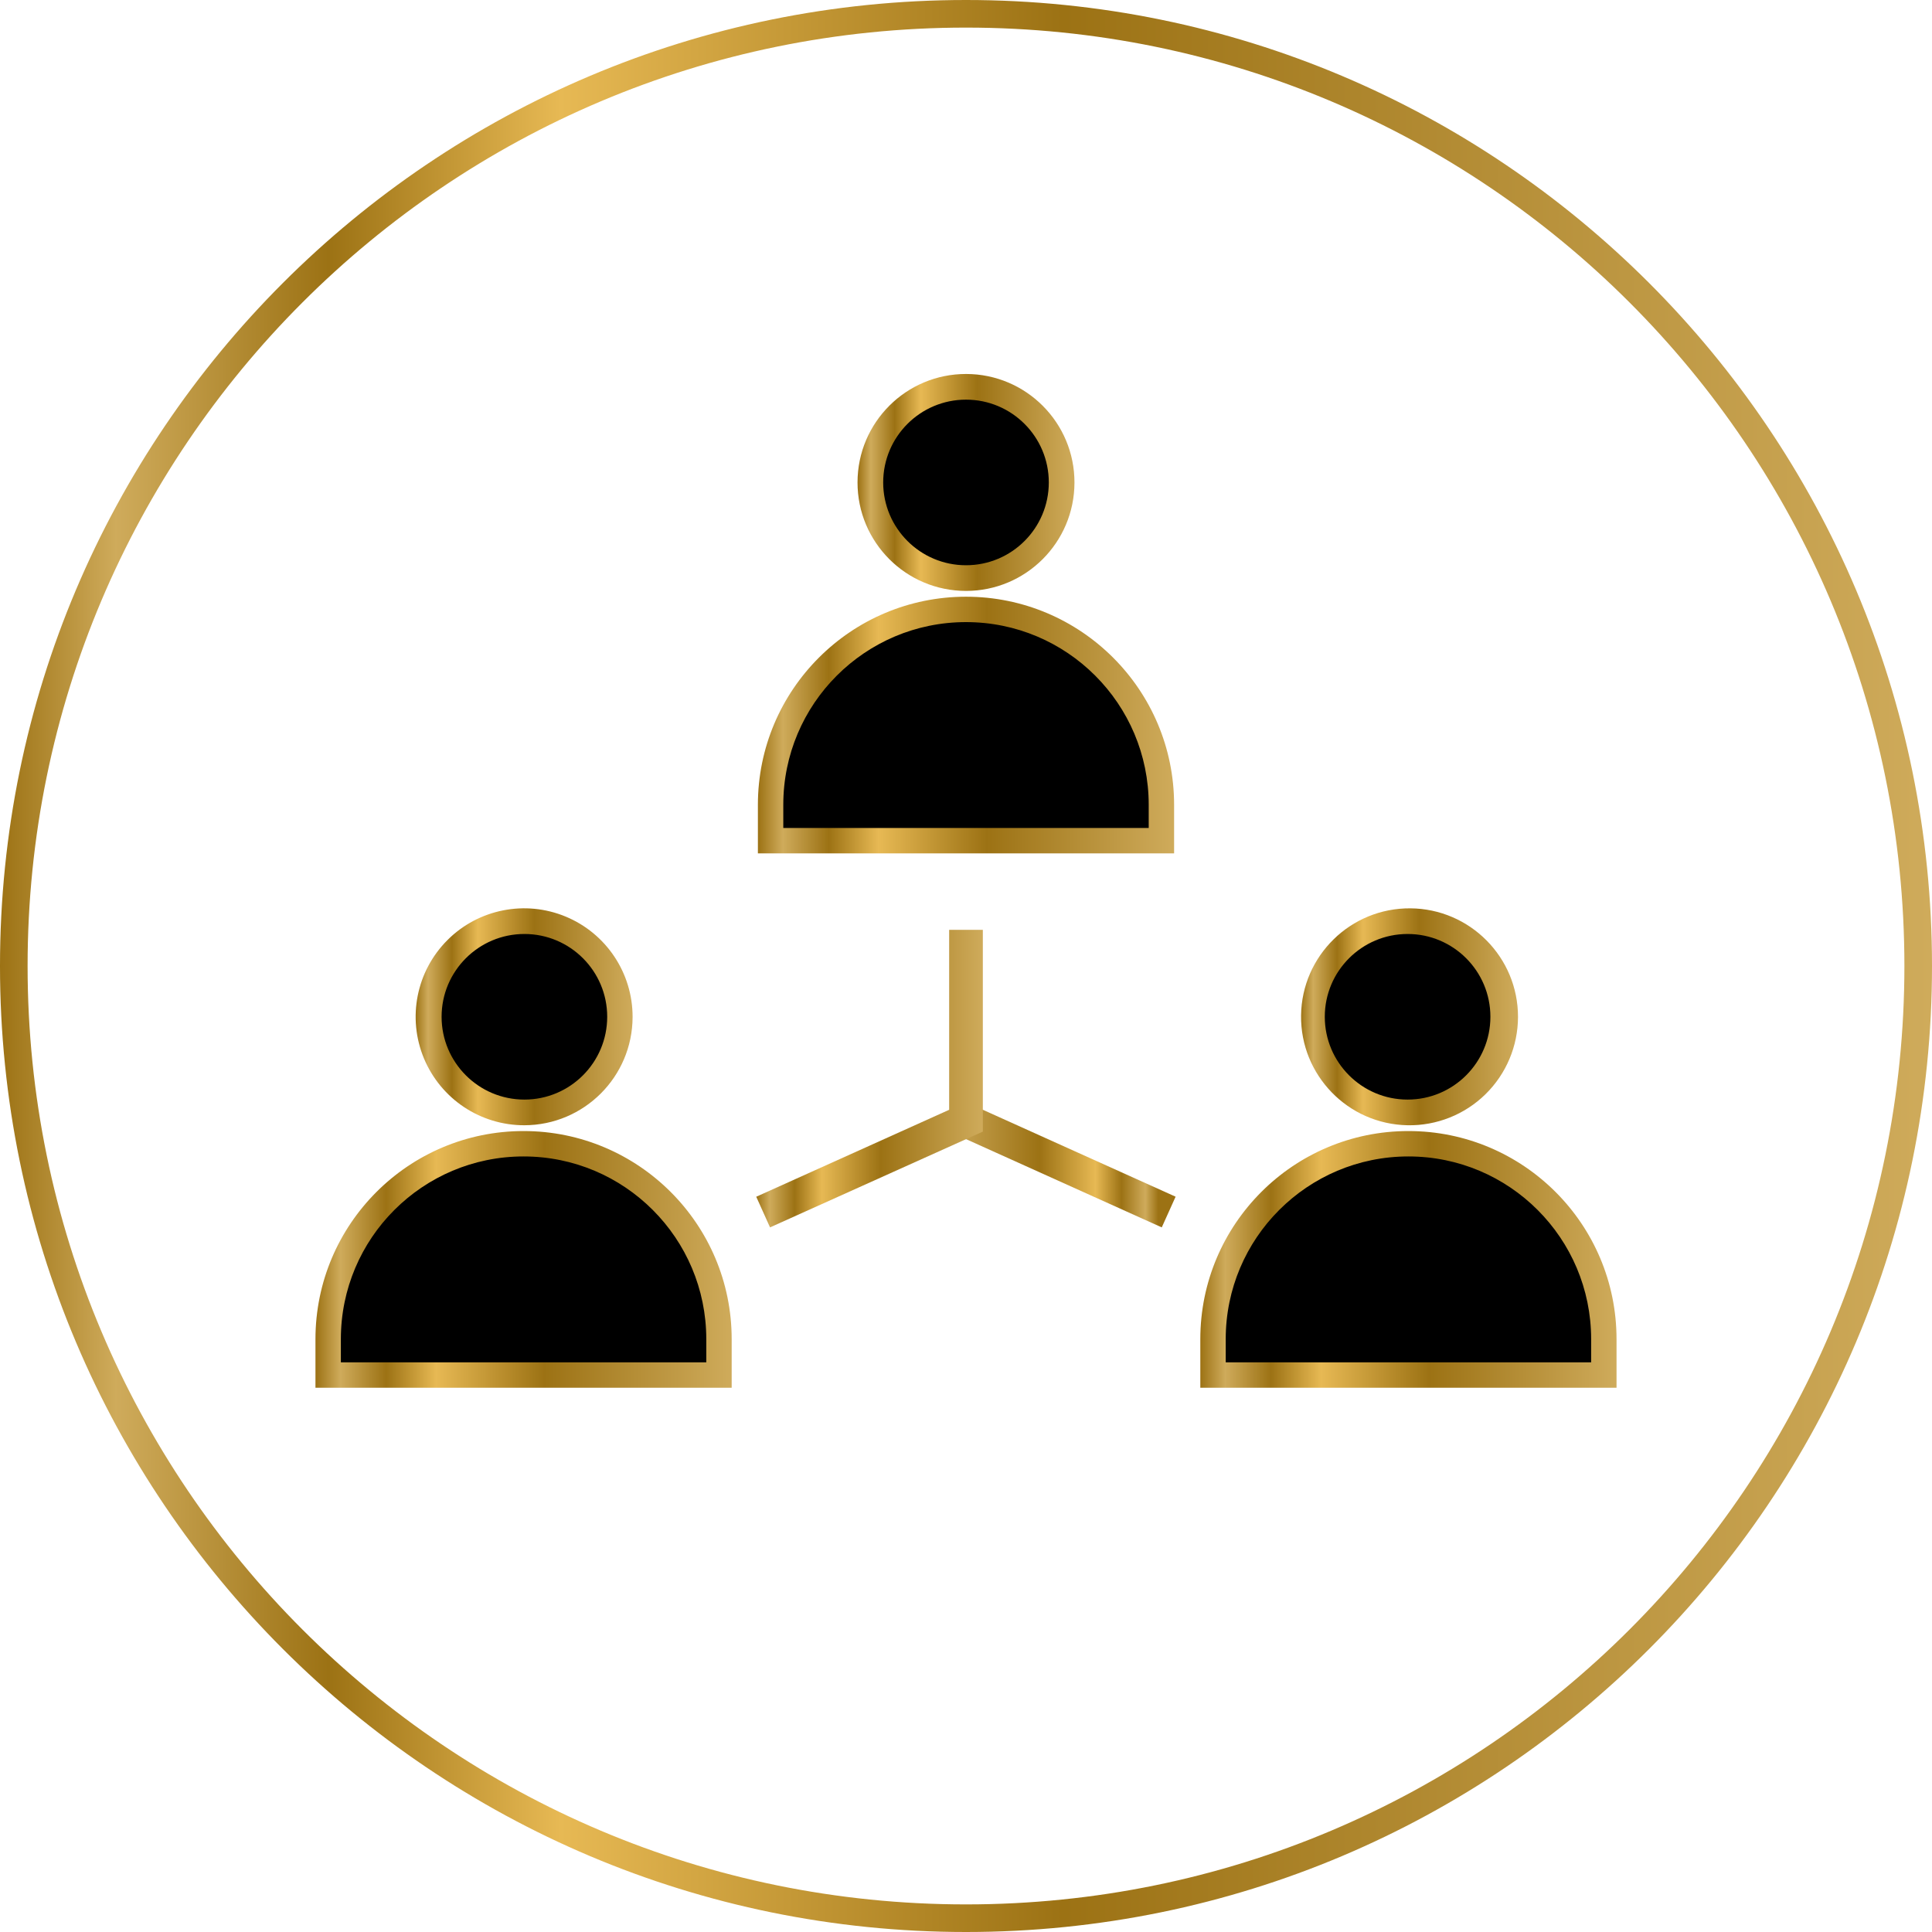
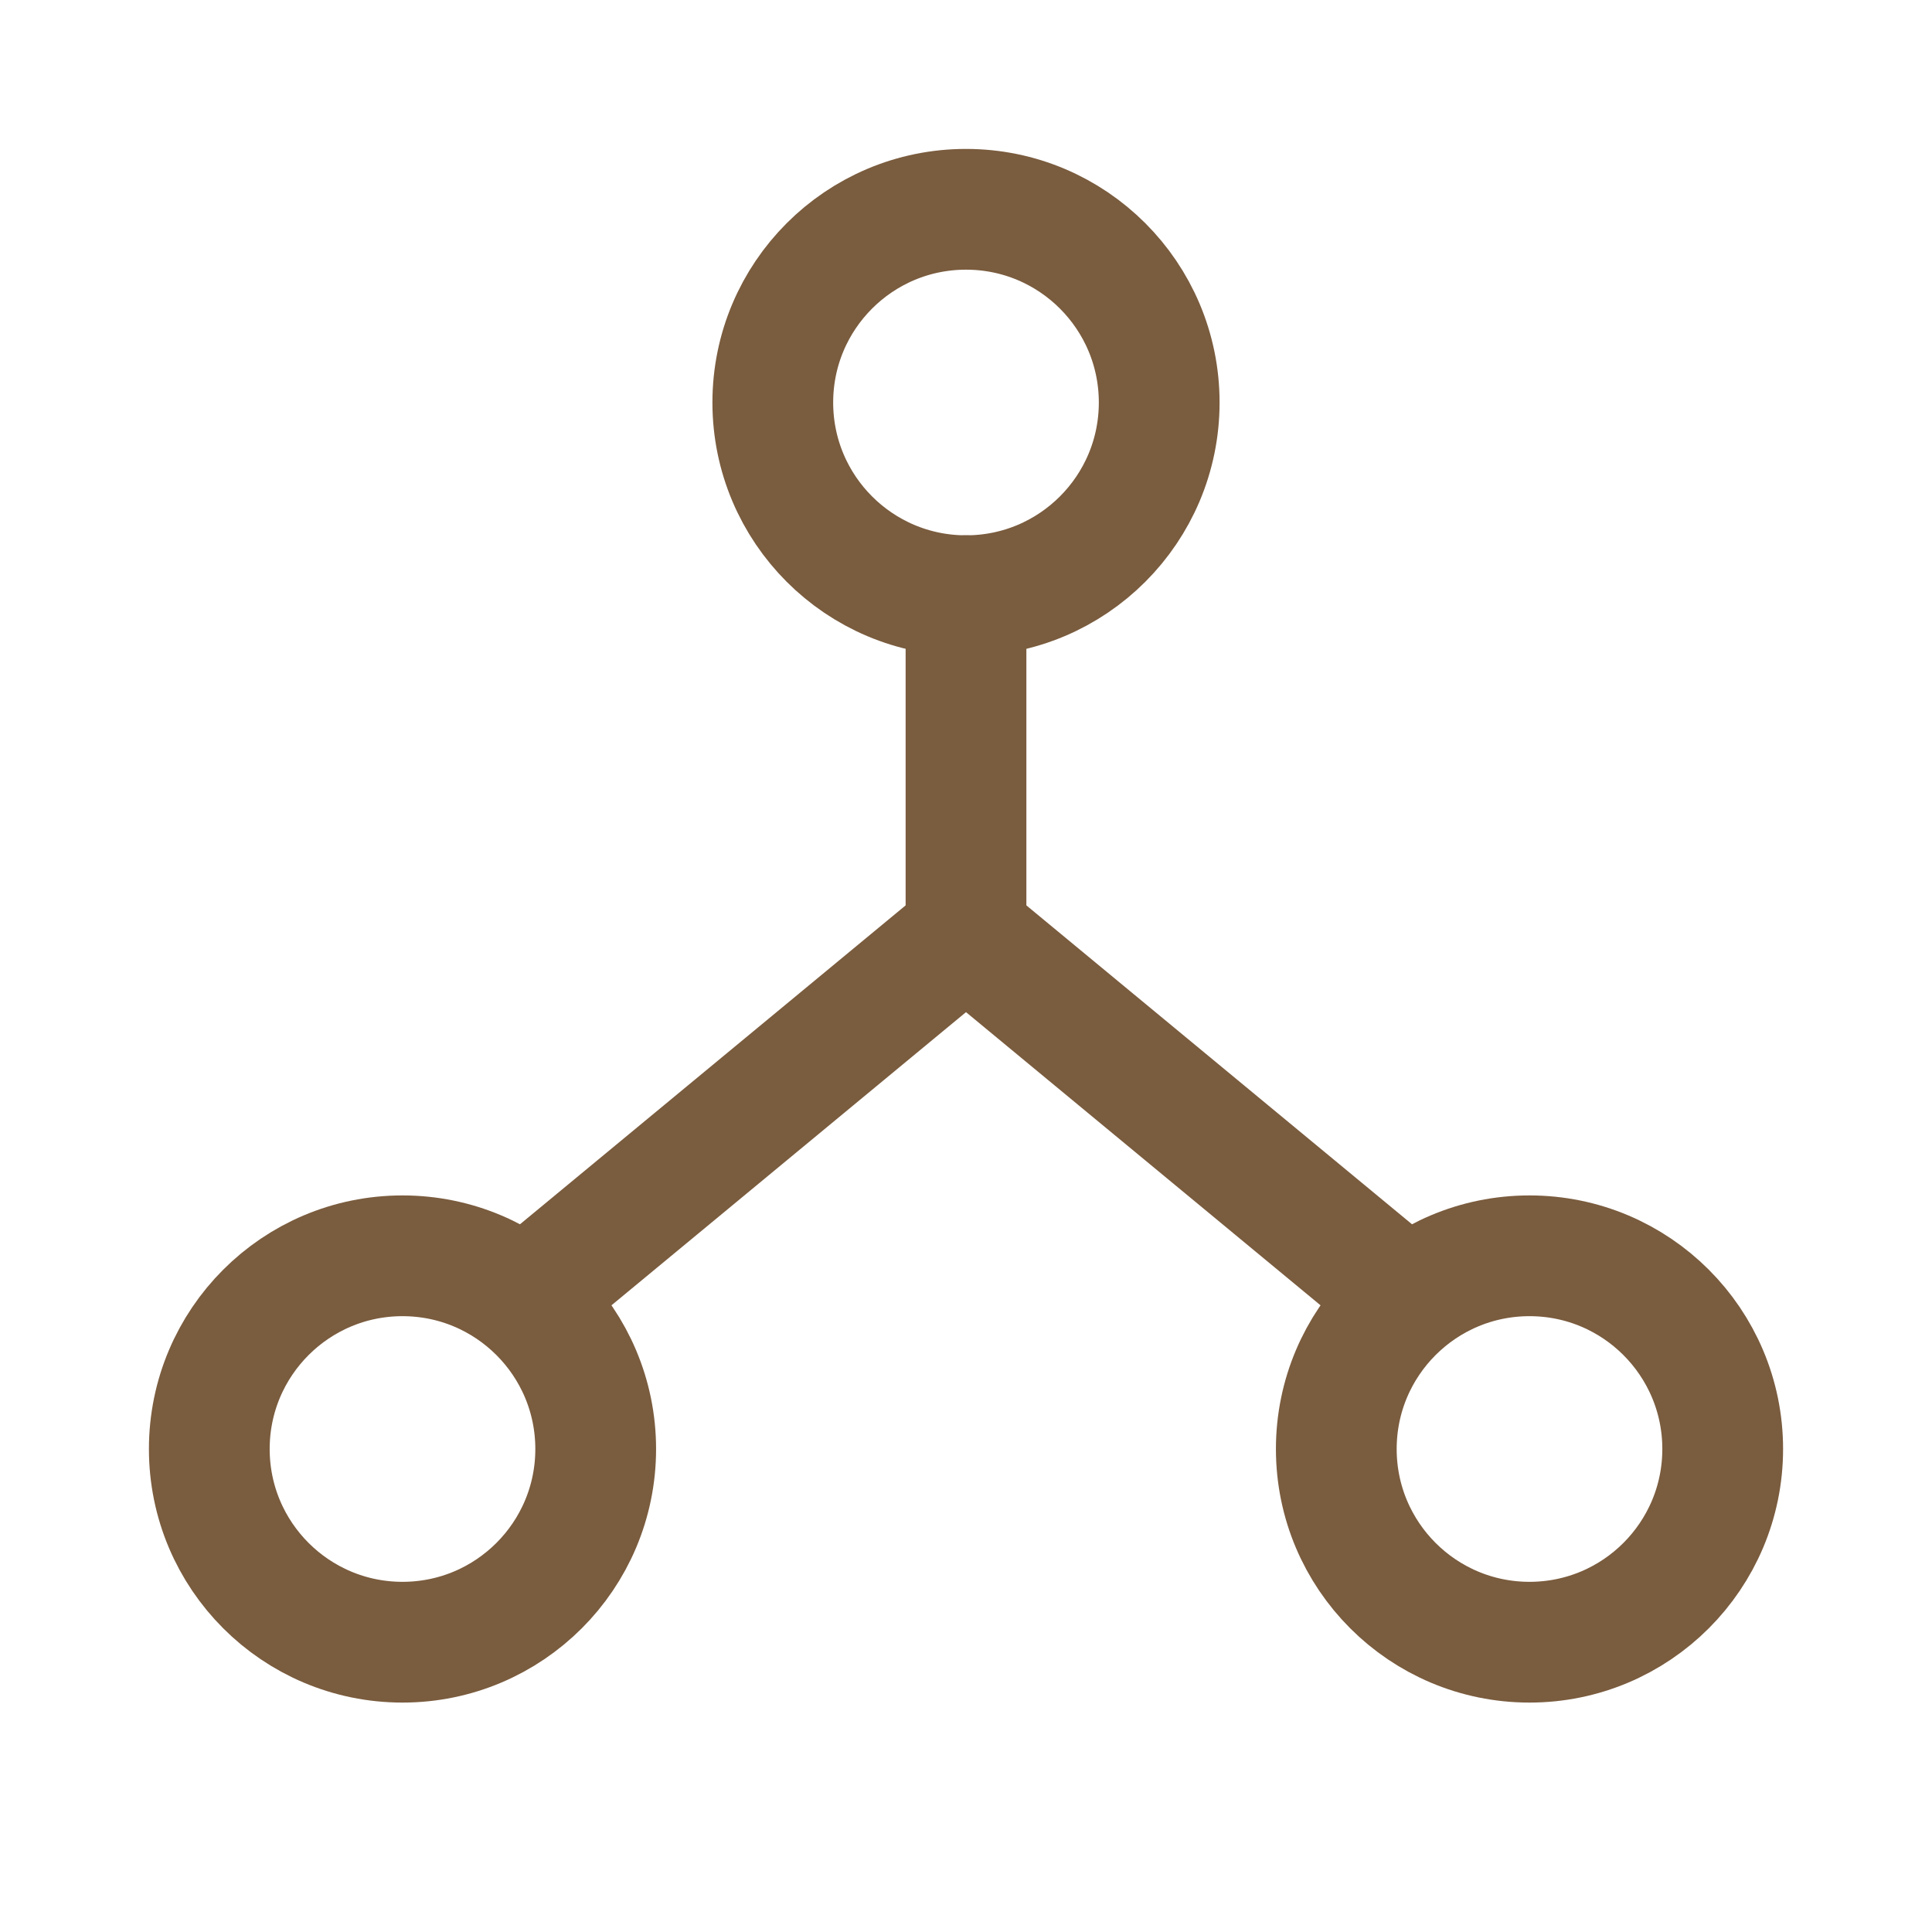
- <svg xmlns="http://www.w3.org/2000/svg" xmlns:xlink="http://www.w3.org/1999/xlink" id="Calque_1" data-name="Calque 1" viewBox="0 0 70 70">
-   <defs>
-     <style>.cls-1{fill:url(#Dégradé_sans_nom_2);}.cls-2{fill:url(#Dégradé_sans_nom_2-2);}.cls-3{fill:url(#Dégradé_sans_nom_2-3);}.cls-4{fill:url(#Dégradé_sans_nom_2-4);}.cls-5{fill:url(#Dégradé_sans_nom_2-5);}.cls-6{fill:url(#Dégradé_sans_nom_2-6);}.cls-7{fill:url(#Dégradé_sans_nom_2-7);}.cls-8{fill:url(#Dégradé_sans_nom_2-8);}.cls-9{fill:url(#Dégradé_sans_nom_2-9);}</style>
-     <linearGradient id="Dégradé_sans_nom_2" y1="35" x2="70" y2="35" gradientUnits="userSpaceOnUse">
-       <stop offset="0" stop-color="#9c7214" />
-       <stop offset="0.06" stop-color="#cfab5b" />
-       <stop offset="0.17" stop-color="#9c7214" />
-       <stop offset="0.29" stop-color="#e7b954" />
-       <stop offset="0.55" stop-color="#9c7214" />
-       <stop offset="1" stop-color="#cfab5b" />
-     </linearGradient>
-     <linearGradient id="Dégradé_sans_nom_2-2" x1="-319.16" y1="42.26" x2="-311.31" y2="42.26" gradientTransform="matrix(-0.41, -0.91, -0.91, 0.41, -52.38, -262.49)" xlink:href="#Dégradé_sans_nom_2" />
-     <linearGradient id="Dégradé_sans_nom_2-3" x1="27.4" y1="39.08" x2="35.61" y2="39.08" xlink:href="#Dégradé_sans_nom_2" />
-     <linearGradient id="Dégradé_sans_nom_2-4" x1="31.08" y1="17.49" x2="38.93" y2="17.49" xlink:href="#Dégradé_sans_nom_2" />
-     <linearGradient id="Dégradé_sans_nom_2-5" x1="27.46" y1="26.27" x2="42.54" y2="26.27" xlink:href="#Dégradé_sans_nom_2" />
-     <linearGradient id="Dégradé_sans_nom_2-6" x1="47.11" y1="36.85" x2="54.96" y2="36.85" xlink:href="#Dégradé_sans_nom_2" />
-     <linearGradient id="Dégradé_sans_nom_2-7" x1="43.49" y1="45.63" x2="58.57" y2="45.63" xlink:href="#Dégradé_sans_nom_2" />
-     <linearGradient id="Dégradé_sans_nom_2-8" x1="15.04" y1="36.85" x2="22.89" y2="36.85" xlink:href="#Dégradé_sans_nom_2" />
-     <linearGradient id="Dégradé_sans_nom_2-9" x1="11.43" y1="45.63" x2="26.51" y2="45.63" xlink:href="#Dégradé_sans_nom_2" />
-   </defs>
-   <path class="cls-1" d="M35,1A34,34,0,1,1,1,35,34,34,0,0,1,35,1m0-1A35,35,0,1,0,70,35,35,35,0,0,0,35,0Z" />
-   <rect class="cls-2" x="38.06" y="38.23" width="1.22" height="8.06" transform="translate(-15.75 60.14) rotate(-65.73)" />
-   <polygon class="cls-3" points="27.9 44.47 27.4 43.36 34.39 40.21 34.39 33.69 35.61 33.69 35.61 41 27.9 44.47" />
-   <circle cx="35" cy="17.49" r="3.46" />
-   <path class="cls-4" d="M35,21.41a3.93,3.93,0,1,1,3.93-3.92A3.93,3.93,0,0,1,35,21.41Zm0-6.93a3,3,0,1,0,3,3A3,3,0,0,0,35,14.48Z" />
-   <path d="M27.92,30.46v-1.3a7.08,7.08,0,1,1,14.16,0v1.3Z" />
-   <path class="cls-5" d="M42.54,30.92H27.46V29.16a7.54,7.54,0,1,1,15.08,0ZM28.38,30H41.62v-.84a6.62,6.62,0,1,0-13.24,0Z" />
-   <circle cx="51.03" cy="36.85" r="3.46" />
-   <path class="cls-6" d="M51,40.77A3.93,3.93,0,1,1,55,36.85,3.93,3.93,0,0,1,51,40.77Zm0-6.93a3,3,0,1,0,3,3A3,3,0,0,0,51,33.84Z" />
-   <path d="M44,49.82v-1.3a7.08,7.08,0,1,1,14.16,0v1.3Z" />
-   <path class="cls-7" d="M58.57,50.28H43.49V48.52a7.54,7.54,0,1,1,15.08,0Zm-14.16-.92H57.65v-.84a6.62,6.62,0,1,0-13.24,0Z" />
-   <circle cx="18.97" cy="36.85" r="3.46" />
-   <path class="cls-8" d="M19,40.77a3.93,3.93,0,1,1,3.92-3.92A3.93,3.93,0,0,1,19,40.77Zm0-6.93a3,3,0,1,0,3,3A3,3,0,0,0,19,33.84Z" />
-   <path d="M11.89,49.82v-1.3a7.08,7.08,0,1,1,14.16,0v1.3Z" />
-   <path class="cls-9" d="M26.51,50.28H11.43V48.52a7.54,7.54,0,0,1,15.08,0Zm-14.16-.92H25.59v-.84a6.62,6.62,0,0,0-13.24,0Z" />
+ <svg xmlns="http://www.w3.org/2000/svg" viewBox="0 0 24 24" width="24" height="24" fill="none" stroke="#7A5C3E" stroke-width="1.5" stroke-linecap="round" stroke-linejoin="round">
+   <circle cx="12" cy="5" r="2.4" />
+   <circle cx="5" cy="18" r="2.4" />
+   <circle cx="19" cy="18" r="2.4" />
+   <path d="M12 7.4v4.2m0 0-5.2 4.3M12 11.6l5.2 4.3" />
</svg>
